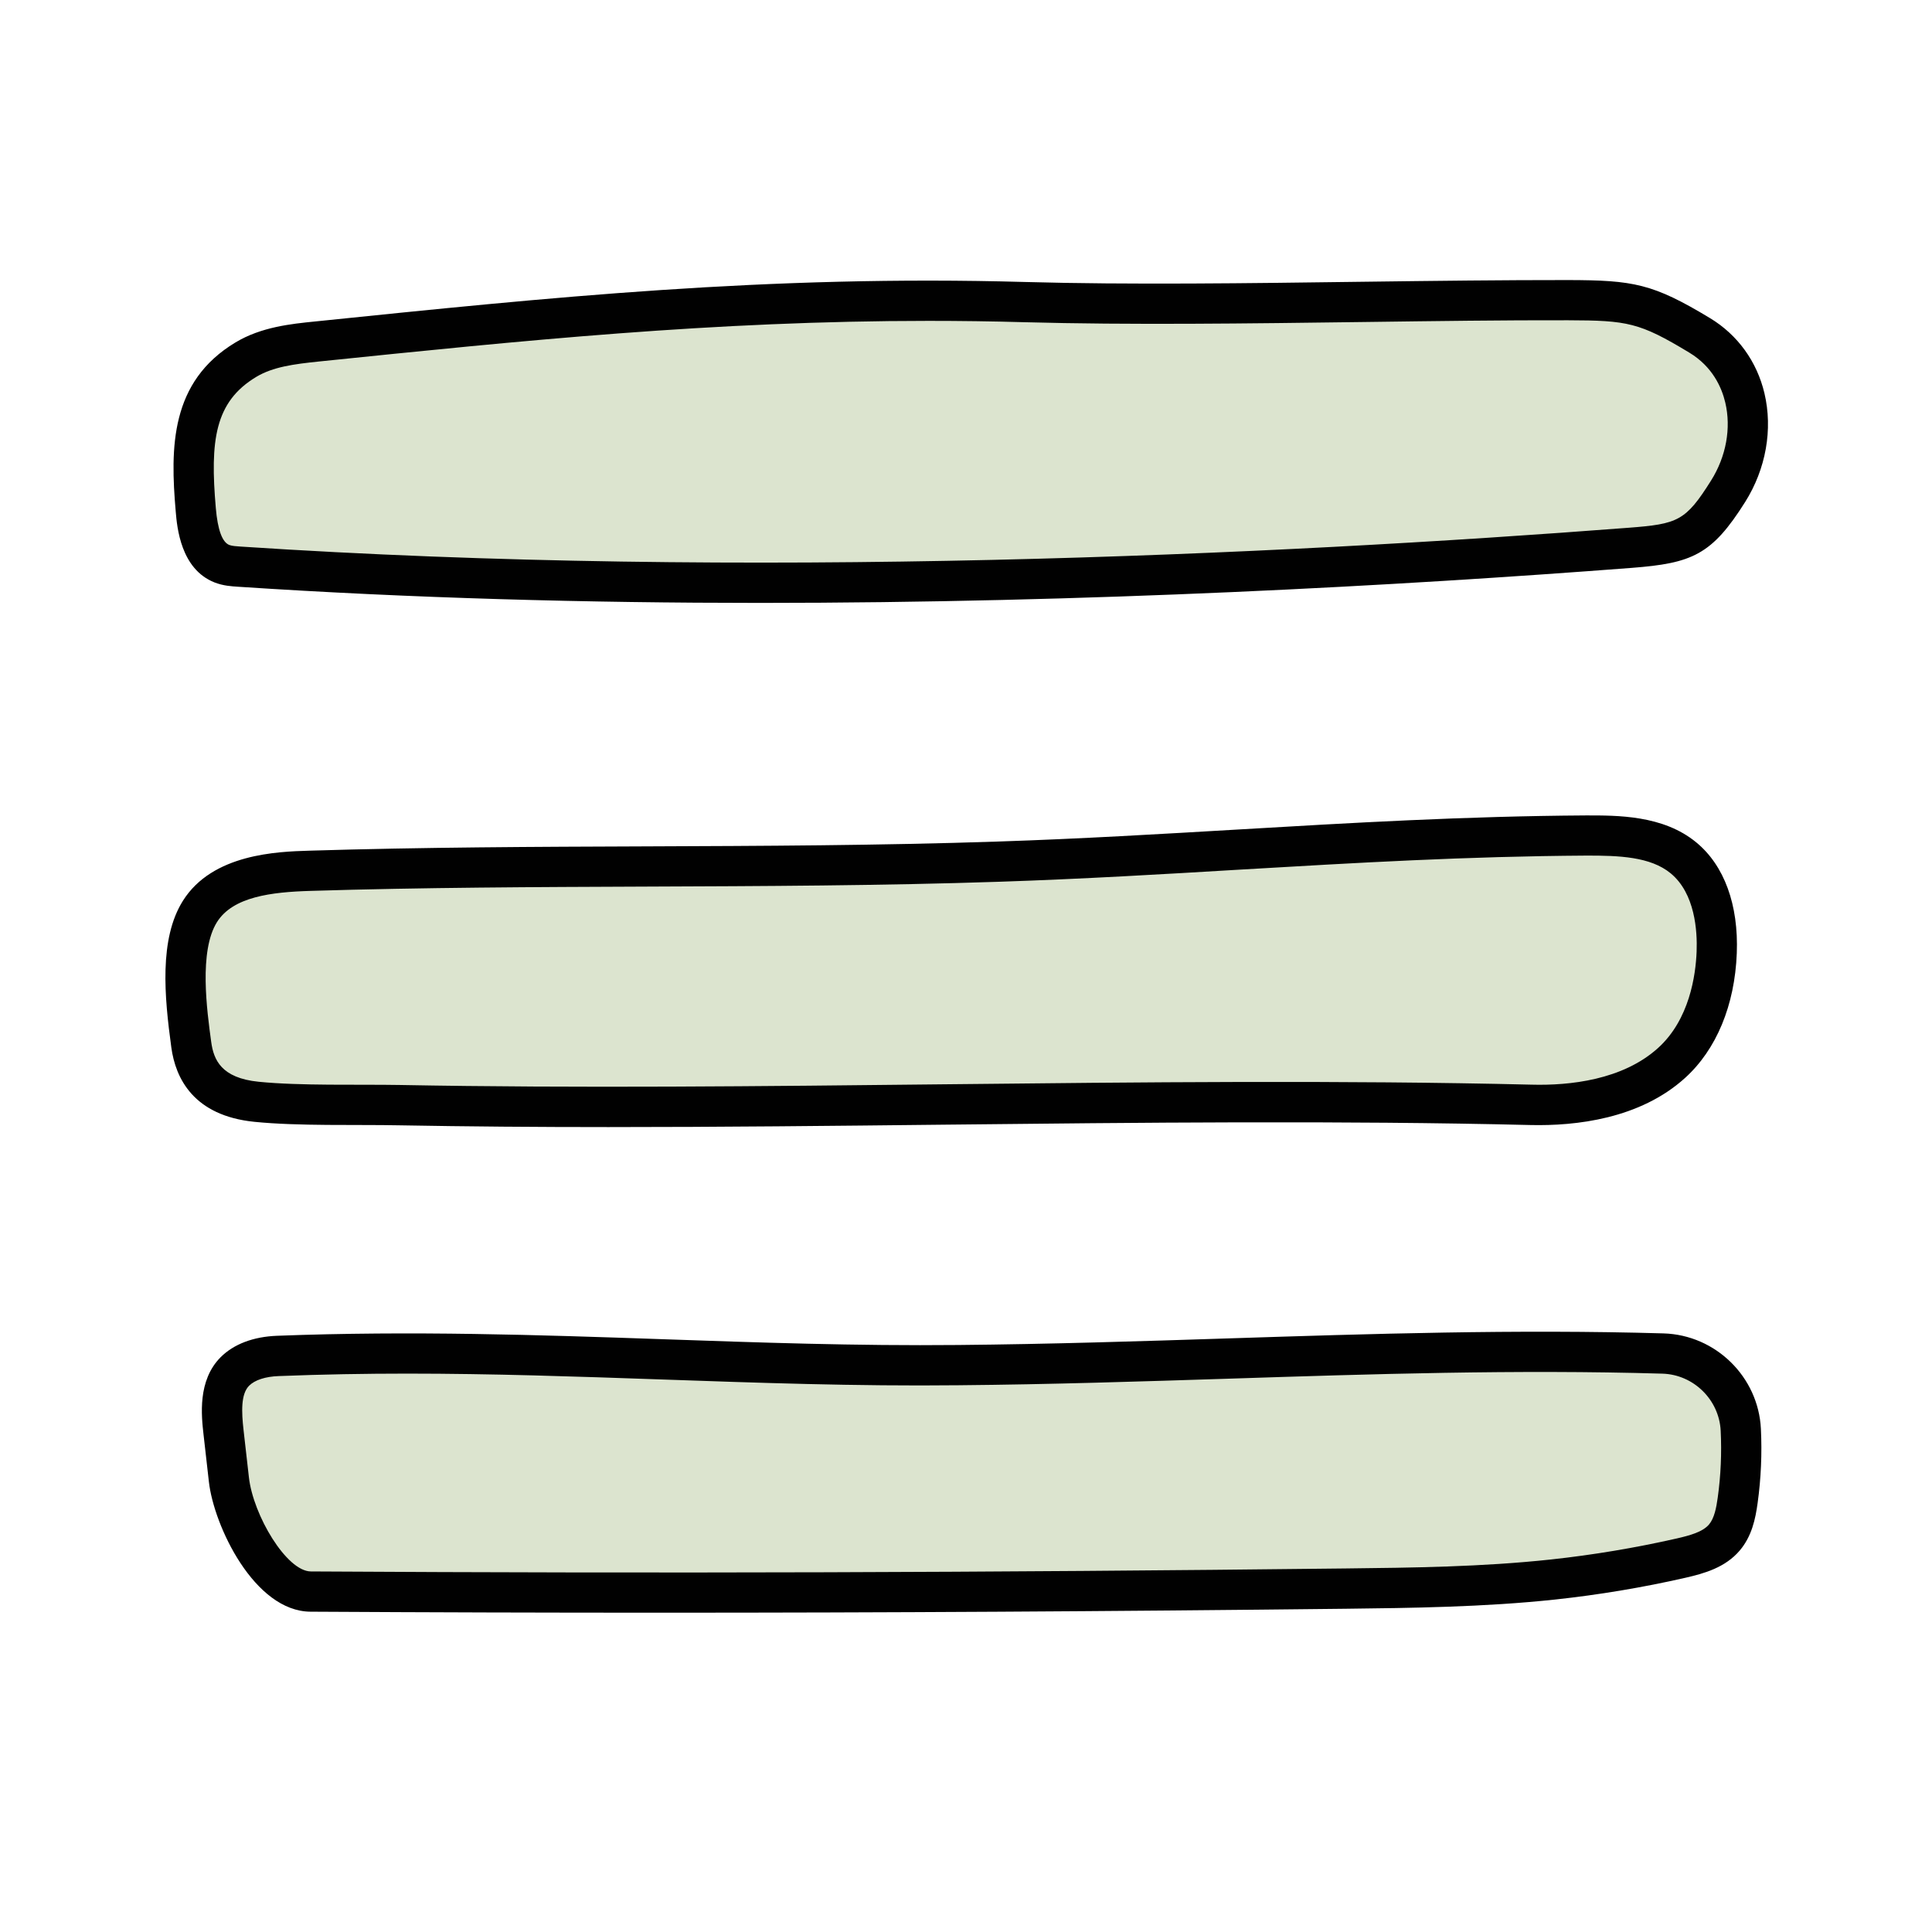
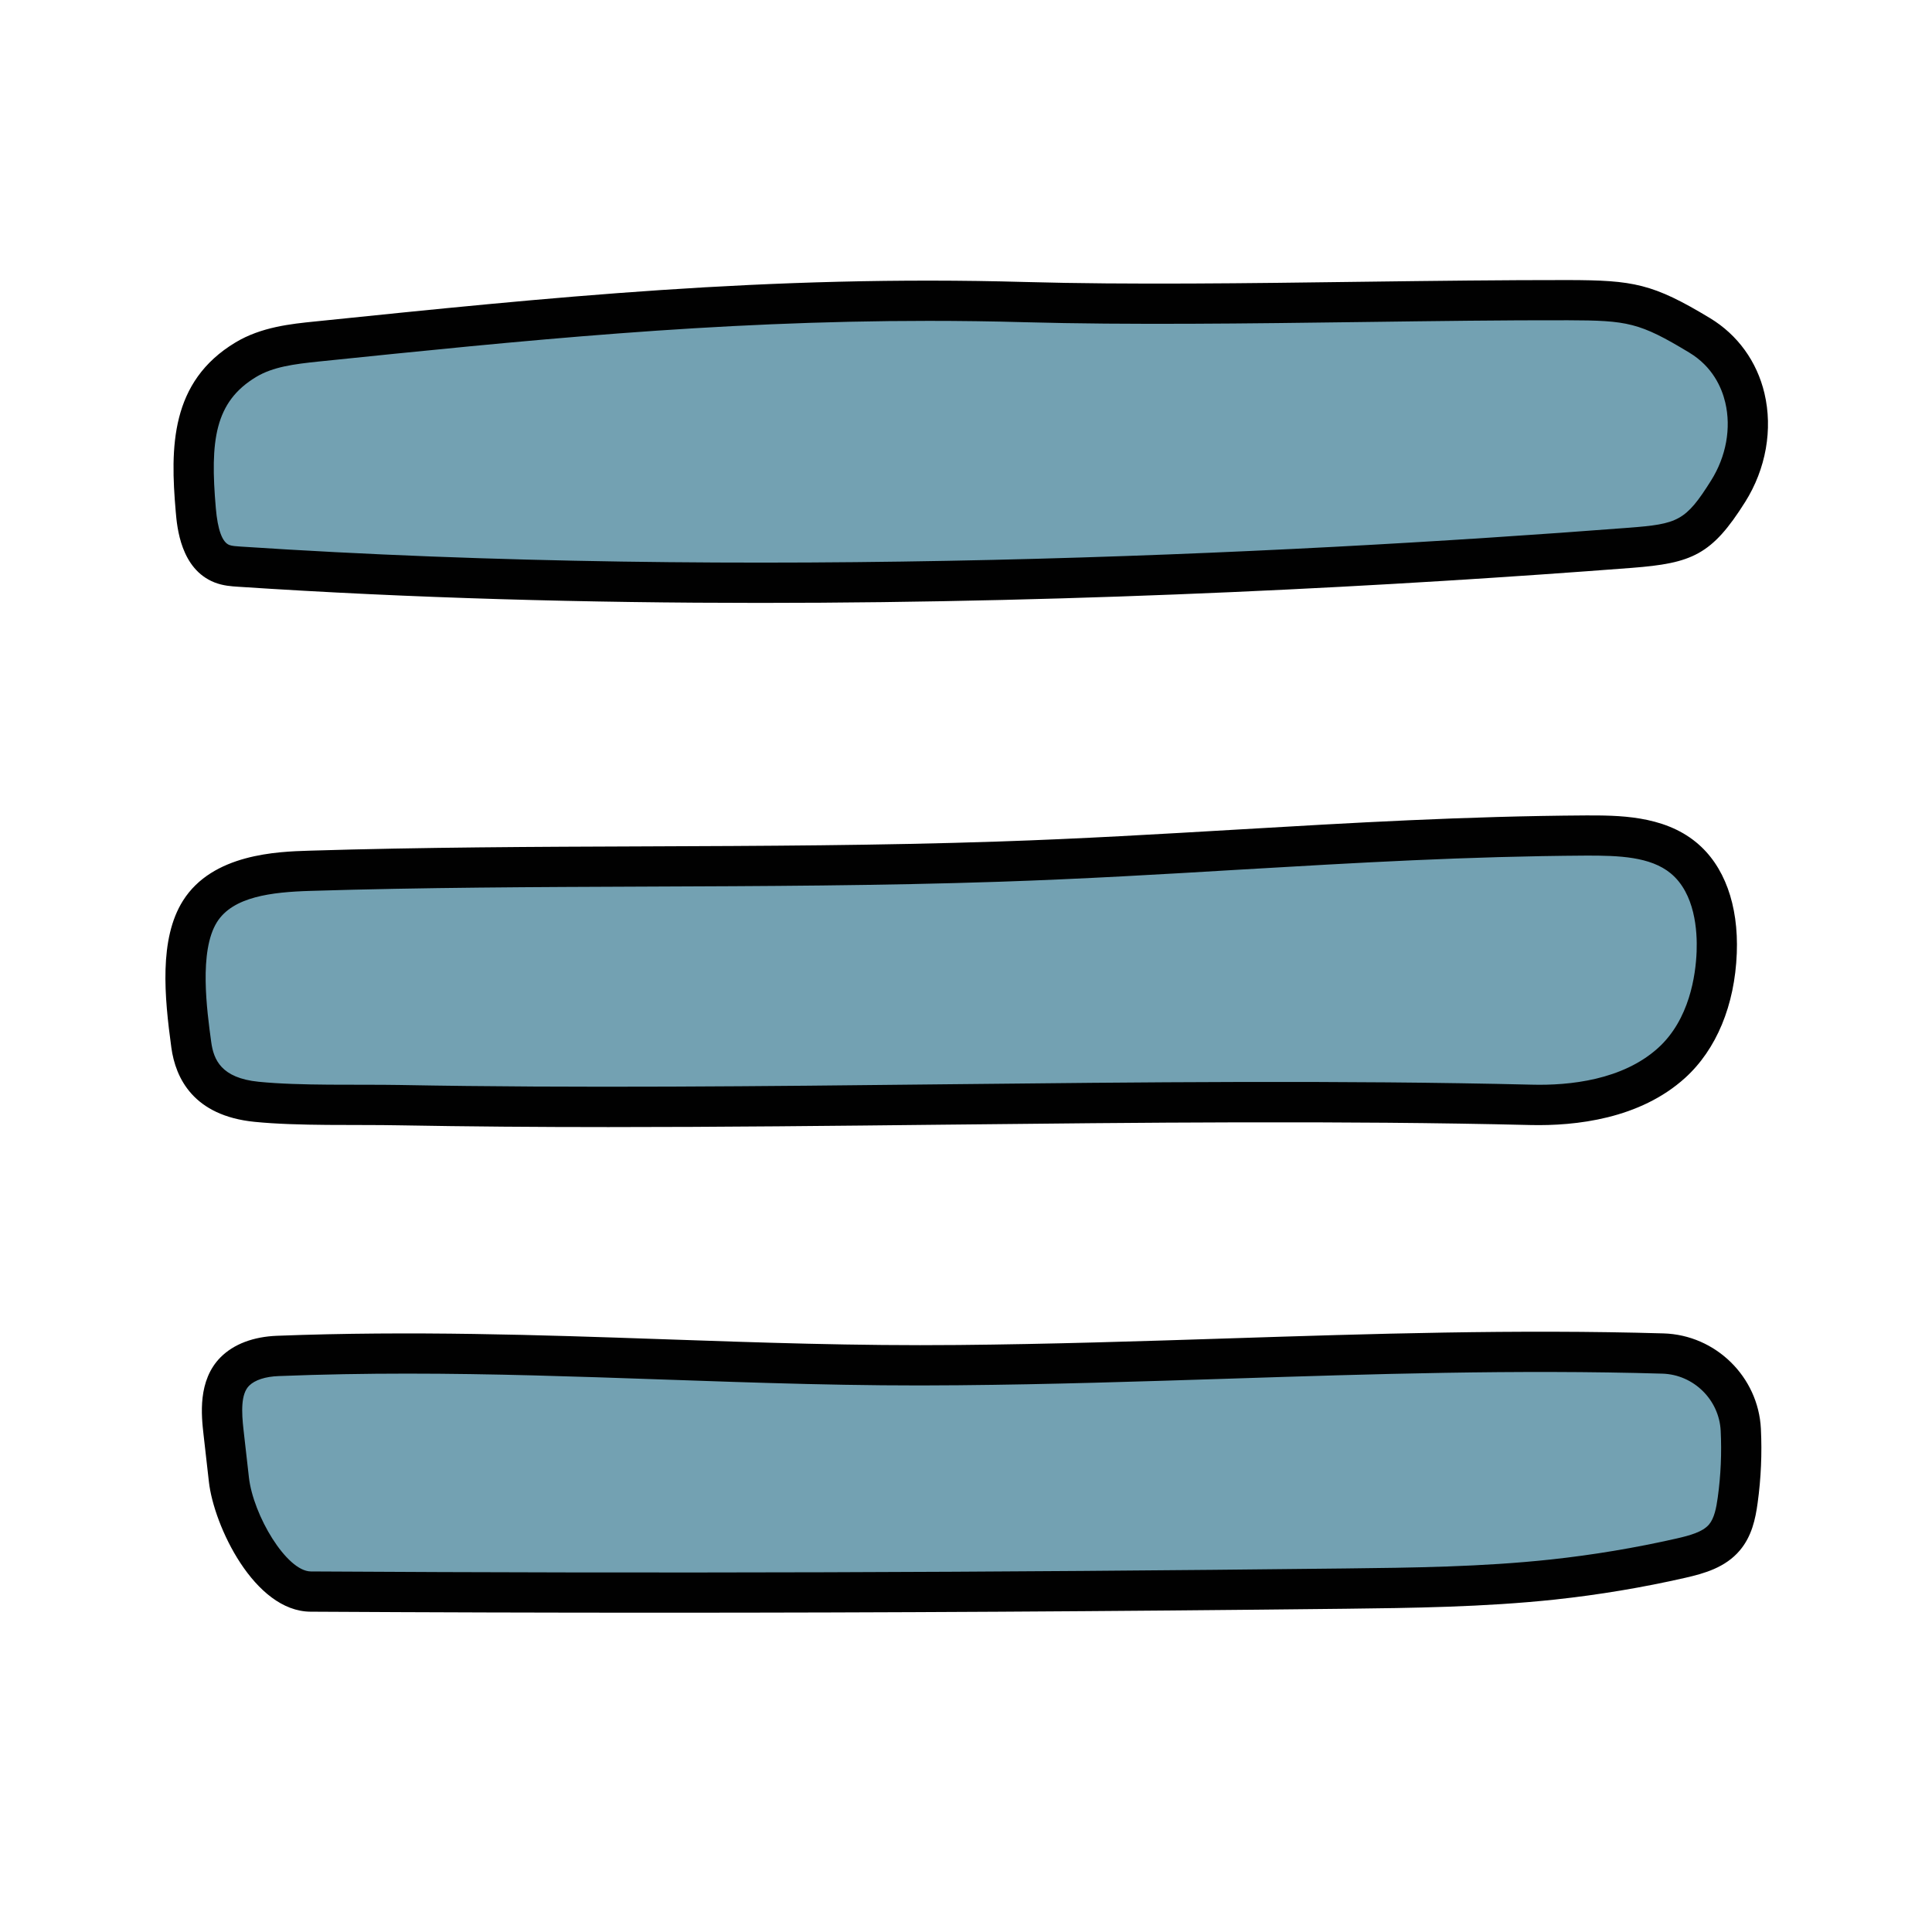
- <svg xmlns="http://www.w3.org/2000/svg" viewBox="0,0,256,256" width="48px" height="48px" fill-rule="nonzero">
-   <g fill="none" fill-rule="nonzero" stroke="none" stroke-width="1" stroke-linecap="butt" stroke-linejoin="miter" stroke-miterlimit="10" stroke-dasharray="" stroke-dashoffset="0" font-family="none" font-weight="none" font-size="none" text-anchor="none" style="mix-blend-mode: normal">
-     <g transform="scale(5.33333,5.33333)">
-       <path d="M25.457,7.504c-6.171,-0.17 -11.438,0.347 -17.579,0.978c-0.611,0.063 -1.244,0.136 -1.77,0.453c-1.354,0.815 -1.381,2.156 -1.244,3.731c0.045,0.522 0.163,1.146 0.65,1.338c0.135,0.053 0.283,0.064 0.429,0.074c11.101,0.736 23.465,0.383 34.557,-0.468c1.366,-0.105 1.708,-0.247 2.437,-1.407c0.825,-1.312 0.618,-3.068 -0.707,-3.871c-1.326,-0.802 -1.721,-0.872 -3.271,-0.875c-4.186,-0.007 -9.318,0.163 -13.502,0.047z" fill="#dce4cf" />
-       <path d="M18.881,14.979c-4.255,0 -8.643,-0.115 -12.972,-0.402c-0.152,-0.01 -0.364,-0.022 -0.58,-0.107c-0.84,-0.332 -0.93,-1.369 -0.963,-1.76c-0.138,-1.591 -0.137,-3.227 1.484,-4.202c0.639,-0.385 1.381,-0.461 1.977,-0.521c5.787,-0.595 11.256,-1.161 17.644,-0.981v0c2.587,0.072 5.549,0.032 8.412,-0.006c1.76,-0.023 3.487,-0.043 5.076,-0.042c1.623,0.004 2.104,0.086 3.528,0.947c0.684,0.414 1.163,1.076 1.35,1.865c0.212,0.896 0.038,1.879 -0.478,2.7c-0.83,1.318 -1.318,1.523 -2.822,1.639c-5.797,0.445 -13.478,0.87 -21.656,0.87zM23.075,7.972c-5.341,0 -10.122,0.492 -15.146,1.009c-0.632,0.065 -1.148,0.134 -1.563,0.383c-1.034,0.622 -1.149,1.586 -1.004,3.26c0.046,0.538 0.159,0.847 0.335,0.916c0.067,0.026 0.183,0.033 0.275,0.039c12.594,0.833 25.706,0.207 34.489,-0.467c1.224,-0.094 1.417,-0.165 2.051,-1.175c0.374,-0.595 0.502,-1.301 0.352,-1.936c-0.088,-0.373 -0.315,-0.891 -0.895,-1.241c-1.239,-0.749 -1.533,-0.799 -3.013,-0.803c-1.585,-0.004 -3.305,0.02 -5.06,0.043c-2.874,0.038 -5.845,0.077 -8.453,0.005v0c-0.803,-0.023 -1.591,-0.033 -2.368,-0.033z" fill="#010101" />
-       <path d="M24.805,21.407c-5.722,0.191 -11.388,0.051 -17.111,0.228c-1.011,0.031 -2.189,0.153 -2.727,1.009c-0.53,0.844 -0.354,2.297 -0.215,3.315c0.124,0.906 0.713,1.324 1.623,1.415c1.055,0.106 2.48,0.064 3.542,0.083c9.226,0.17 19.083,-0.229 28.12,-0.008c1.239,0.03 2.573,-0.209 3.492,-1.04c0.753,-0.681 1.083,-1.731 1.122,-2.746c0.033,-0.861 -0.162,-1.803 -0.827,-2.351c-0.651,-0.537 -1.571,-0.559 -2.415,-0.554c-5.058,0.03 -9.548,0.481 -14.604,0.649z" fill="#dce4cf" />
-       <path d="M15.117,28.002c-1.754,0 -3.497,-0.013 -5.209,-0.044c-1.052,-0.021 -2.492,0.023 -3.582,-0.086c-1.521,-0.151 -1.965,-1.087 -2.069,-1.845c-0.173,-1.268 -0.308,-2.7 0.288,-3.648c0.735,-1.17 2.356,-1.22 3.135,-1.244c2.804,-0.086 5.637,-0.097 8.376,-0.107c2.859,-0.011 5.815,-0.022 8.733,-0.12v0c2.062,-0.068 4.057,-0.187 5.986,-0.3c2.768,-0.163 5.63,-0.331 8.632,-0.349c0.767,0 1.911,-0.011 2.735,0.669c0.697,0.572 1.055,1.552 1.008,2.756c-0.05,1.293 -0.507,2.393 -1.286,3.098c-1.124,1.017 -2.714,1.195 -3.84,1.169c-4.692,-0.114 -9.705,-0.061 -14.55,-0.009c-2.756,0.03 -5.57,0.06 -8.357,0.06zM24.822,21.907c-2.933,0.098 -5.897,0.109 -8.763,0.12c-2.733,0.011 -5.56,0.021 -8.349,0.107c-0.97,0.029 -1.923,0.145 -2.319,0.775c-0.452,0.721 -0.251,2.191 -0.143,2.982c0.06,0.435 0.246,0.892 1.177,0.985c1.035,0.104 2.465,0.062 3.501,0.08c4.418,0.082 9.054,0.032 13.538,-0.017c4.855,-0.052 9.875,-0.105 14.585,0.009c0.95,0.026 2.266,-0.116 3.145,-0.911c0.78,-0.705 0.935,-1.803 0.958,-2.395c0.02,-0.512 -0.038,-1.445 -0.645,-1.945c-0.504,-0.414 -1.284,-0.442 -2.094,-0.44c-2.976,0.018 -5.698,0.178 -8.58,0.347c-1.935,0.116 -3.937,0.234 -6.011,0.303z" fill="#010101" />
-       <path d="M23.814,33.916c-5.881,0.053 -11.022,-0.458 -16.907,-0.229c-0.386,0.015 -0.795,0.112 -1.069,0.385c-0.377,0.376 -0.343,0.985 -0.283,1.514l0.133,1.173c0.114,1.008 1.017,2.776 2.032,2.782c8.718,0.05 16.994,0.025 25.712,-0.074c1.72,-0.02 3.444,-0.042 5.154,-0.226c1.07,-0.115 2.134,-0.292 3.184,-0.532c0.394,-0.09 0.813,-0.205 1.074,-0.513c0.214,-0.254 0.285,-0.597 0.33,-0.926c0.08,-0.579 0.105,-1.165 0.077,-1.748c-0.05,-1.034 -0.899,-1.865 -1.933,-1.895c-5.891,-0.172 -11.563,0.236 -17.504,0.289z" fill="#dce4cf" />
-       <path d="M16.402,40.067c-2.868,0 -5.748,-0.008 -8.687,-0.025c-1.398,-0.008 -2.402,-2.136 -2.525,-3.226l-0.133,-1.173c-0.053,-0.471 -0.152,-1.347 0.427,-1.926c0.326,-0.324 0.811,-0.508 1.403,-0.53c3.345,-0.128 6.51,-0.021 9.571,0.085c2.362,0.082 4.802,0.169 7.351,0.144v0c2.266,-0.021 4.527,-0.093 6.714,-0.164c3.518,-0.114 7.154,-0.23 10.808,-0.124c1.293,0.038 2.355,1.079 2.418,2.371c0.03,0.614 0.003,1.233 -0.081,1.841c-0.055,0.405 -0.147,0.83 -0.443,1.18c-0.359,0.425 -0.883,0.572 -1.346,0.678c-1.064,0.243 -2.155,0.425 -3.241,0.542c-1.765,0.189 -3.591,0.21 -5.202,0.229c-5.863,0.066 -11.425,0.098 -17.034,0.098zM10.118,34.127c-1.043,0 -2.101,0.018 -3.192,0.061c-0.332,0.012 -0.593,0.097 -0.736,0.239c-0.209,0.208 -0.19,0.653 -0.139,1.103l0.133,1.173c0.106,0.942 0.935,2.335 1.538,2.339c8.681,0.052 16.849,0.027 25.703,-0.074c1.667,-0.019 3.39,-0.038 5.107,-0.223c1.047,-0.113 2.099,-0.289 3.125,-0.522c0.319,-0.073 0.645,-0.16 0.804,-0.349c0.13,-0.154 0.181,-0.413 0.216,-0.67c0.076,-0.547 0.1,-1.104 0.073,-1.656c-0.038,-0.773 -0.674,-1.397 -1.448,-1.42c-3.623,-0.106 -7.244,0.01 -10.747,0.124c-2.192,0.07 -4.459,0.144 -6.737,0.164v0c-2.565,0.028 -5.021,-0.062 -7.394,-0.144c-2.133,-0.074 -4.187,-0.145 -6.306,-0.145z" fill="#010101" />
-     </g>
-   </g>
+ <svg xmlns="http://www.w3.org/2000/svg" viewBox="0 0 48 48" width="100px" height="100px">
+   <path fill="#73a1b2" d="M25.457,7.504c-6.171-0.17-11.438,0.347-17.579,0.978c-0.611,0.063-1.244,0.136-1.77,0.453 c-1.354,0.815-1.381,2.156-1.244,3.731c0.045,0.522,0.163,1.146,0.65,1.338c0.135,0.053,0.283,0.064,0.429,0.074 c11.101,0.736,23.465,0.383,34.557-0.468c1.366-0.105,1.708-0.247,2.437-1.407c0.825-1.312,0.618-3.068-0.707-3.871 c-1.326-0.802-1.721-0.872-3.271-0.875C34.773,7.45,29.641,7.62,25.457,7.504z" />
+   <path fill="#010101" d="M18.881,14.979c-4.255,0-8.643-0.115-12.972-0.402c-0.152-0.01-0.364-0.022-0.58-0.107 c-0.84-0.332-0.93-1.369-0.963-1.76C4.228,11.119,4.229,9.483,5.85,8.508c0.639-0.385,1.381-0.461,1.977-0.521 c5.787-0.595,11.256-1.161,17.644-0.981l0,0C28.058,7.078,31.02,7.038,33.883,7c1.76-0.023,3.487-0.043,5.076-0.042 c1.623,0.004,2.104,0.086,3.528,0.947c0.684,0.414,1.163,1.076,1.35,1.865c0.212,0.896,0.038,1.879-0.478,2.7 c-0.83,1.318-1.318,1.523-2.822,1.639C34.74,14.554,27.059,14.979,18.881,14.979z M23.075,7.972 c-5.341,0-10.122,0.492-15.146,1.009C7.297,9.046,6.781,9.115,6.366,9.364c-1.034,0.622-1.149,1.586-1.004,3.26 c0.046,0.538,0.159,0.847,0.335,0.916c0.067,0.026,0.183,0.033,0.275,0.039c12.594,0.833,25.706,0.207,34.489-0.467 c1.224-0.094,1.417-0.165,2.051-1.175c0.374-0.595,0.502-1.301,0.352-1.936c-0.088-0.373-0.315-0.891-0.895-1.241 c-1.239-0.749-1.533-0.799-3.013-0.803C37.371,7.953,35.651,7.977,33.896,8c-2.874,0.038-5.845,0.077-8.453,0.005l0,0 C24.64,7.982,23.852,7.972,23.075,7.972z" />
+   <path fill="#73a1b2" d="M24.805,21.407c-5.722,0.191-11.388,0.051-17.111,0.228c-1.011,0.031-2.189,0.153-2.727,1.009 c-0.53,0.844-0.354,2.297-0.215,3.315c0.124,0.906,0.713,1.324,1.623,1.415c1.055,0.106,2.48,0.064,3.542,0.083 c9.226,0.17,19.083-0.229,28.12-0.008c1.239,0.03,2.573-0.209,3.492-1.04c0.753-0.681,1.083-1.731,1.122-2.746 c0.033-0.861-0.162-1.803-0.827-2.351c-0.651-0.537-1.571-0.559-2.415-0.554C34.351,20.788,29.861,21.239,24.805,21.407z" />
+   <path fill="#010101" d="M15.117,28.002c-1.754,0-3.497-0.013-5.209-0.044c-1.052-0.021-2.492,0.023-3.582-0.086 c-1.521-0.151-1.965-1.087-2.069-1.845c-0.173-1.268-0.308-2.7,0.288-3.648c0.735-1.17,2.356-1.22,3.135-1.244 c2.804-0.086,5.637-0.097,8.376-0.107c2.859-0.011,5.815-0.022,8.733-0.12l0,0c2.062-0.068,4.057-0.187,5.986-0.3 c2.768-0.163,5.63-0.331,8.632-0.349c0.767,0,1.911-0.011,2.735,0.669c0.697,0.572,1.055,1.552,1.008,2.756 c-0.05,1.293-0.507,2.393-1.286,3.098c-1.124,1.017-2.714,1.195-3.84,1.169c-4.692-0.114-9.705-0.061-14.55-0.009 C20.718,27.972,17.904,28.002,15.117,28.002z M24.822,21.907c-2.933,0.098-5.897,0.109-8.763,0.12 c-2.733,0.011-5.56,0.021-8.349,0.107c-0.97,0.029-1.923,0.145-2.319,0.775c-0.452,0.721-0.251,2.191-0.143,2.982 c0.06,0.435,0.246,0.892,1.177,0.985c1.035,0.104,2.465,0.062,3.501,0.08c4.418,0.082,9.054,0.032,13.538-0.017 c4.855-0.052,9.875-0.105,14.585,0.009c0.95,0.026,2.266-0.116,3.145-0.911c0.78-0.705,0.935-1.803,0.958-2.395 c0.02-0.512-0.038-1.445-0.645-1.945c-0.504-0.414-1.284-0.442-2.094-0.44c-2.976,0.018-5.698,0.178-8.58,0.347 C28.898,21.72,26.896,21.838,24.822,21.907L24.822,21.907z" />
+   <path fill="#73a1b2" d="M23.814,33.916c-5.881,0.053-11.022-0.458-16.907-0.229c-0.386,0.015-0.795,0.112-1.069,0.385 c-0.377,0.376-0.343,0.985-0.283,1.514l0.133,1.173c0.114,1.008,1.017,2.776,2.032,2.782c8.718,0.05,16.994,0.025,25.712-0.074 c1.72-0.02,3.444-0.042,5.154-0.226c1.07-0.115,2.134-0.292,3.184-0.532c0.394-0.09,0.813-0.205,1.074-0.513 c0.214-0.254,0.285-0.597,0.33-0.926c0.08-0.579,0.105-1.165,0.077-1.748c-0.05-1.034-0.899-1.865-1.933-1.895 C35.427,33.455,29.755,33.863,23.814,33.916z" />
+   <path fill="#010101" d="M16.402,40.067c-2.868,0-5.748-0.008-8.687-0.025c-1.398-0.008-2.402-2.136-2.525-3.226 l-0.133-1.173c-0.053-0.471-0.152-1.347,0.427-1.926c0.326-0.324,0.811-0.508,1.403-0.53c3.345-0.128,6.51-0.021,9.571,0.085 c2.362,0.082,4.802,0.169,7.351,0.144l0,0c2.266-0.021,4.527-0.093,6.714-0.164c3.518-0.114,7.154-0.23,10.808-0.124 c1.293,0.038,2.355,1.079,2.418,2.371c0.03,0.614,0.003,1.233-0.081,1.841c-0.055,0.405-0.147,0.83-0.443,1.18 c-0.359,0.425-0.883,0.572-1.346,0.678c-1.064,0.243-2.155,0.425-3.241,0.542c-1.765,0.189-3.591,0.21-5.202,0.229 C27.573,40.035,22.011,40.067,16.402,40.067z M10.118,34.127c-1.043,0-2.101,0.018-3.192,0.061 C6.594,34.2,6.333,34.285,6.19,34.427C5.981,34.635,6,35.08,6.051,35.53l0.133,1.173c0.106,0.942,0.935,2.335,1.538,2.339 c8.681,0.052,16.849,0.027,25.703-0.074c1.667-0.019,3.39-0.038,5.107-0.223c1.047-0.113,2.099-0.289,3.125-0.522 c0.319-0.073,0.645-0.16,0.804-0.349c0.13-0.154,0.181-0.413,0.216-0.67c0.076-0.547,0.1-1.104,0.073-1.656 c-0.038-0.773-0.674-1.397-1.448-1.42c-3.623-0.106-7.244,0.01-10.747,0.124c-2.192,0.07-4.459,0.144-6.737,0.164l0,0 c-2.565,0.028-5.021-0.062-7.394-0.144C14.291,34.198,12.237,34.127,10.118,34.127z" />
</svg>
